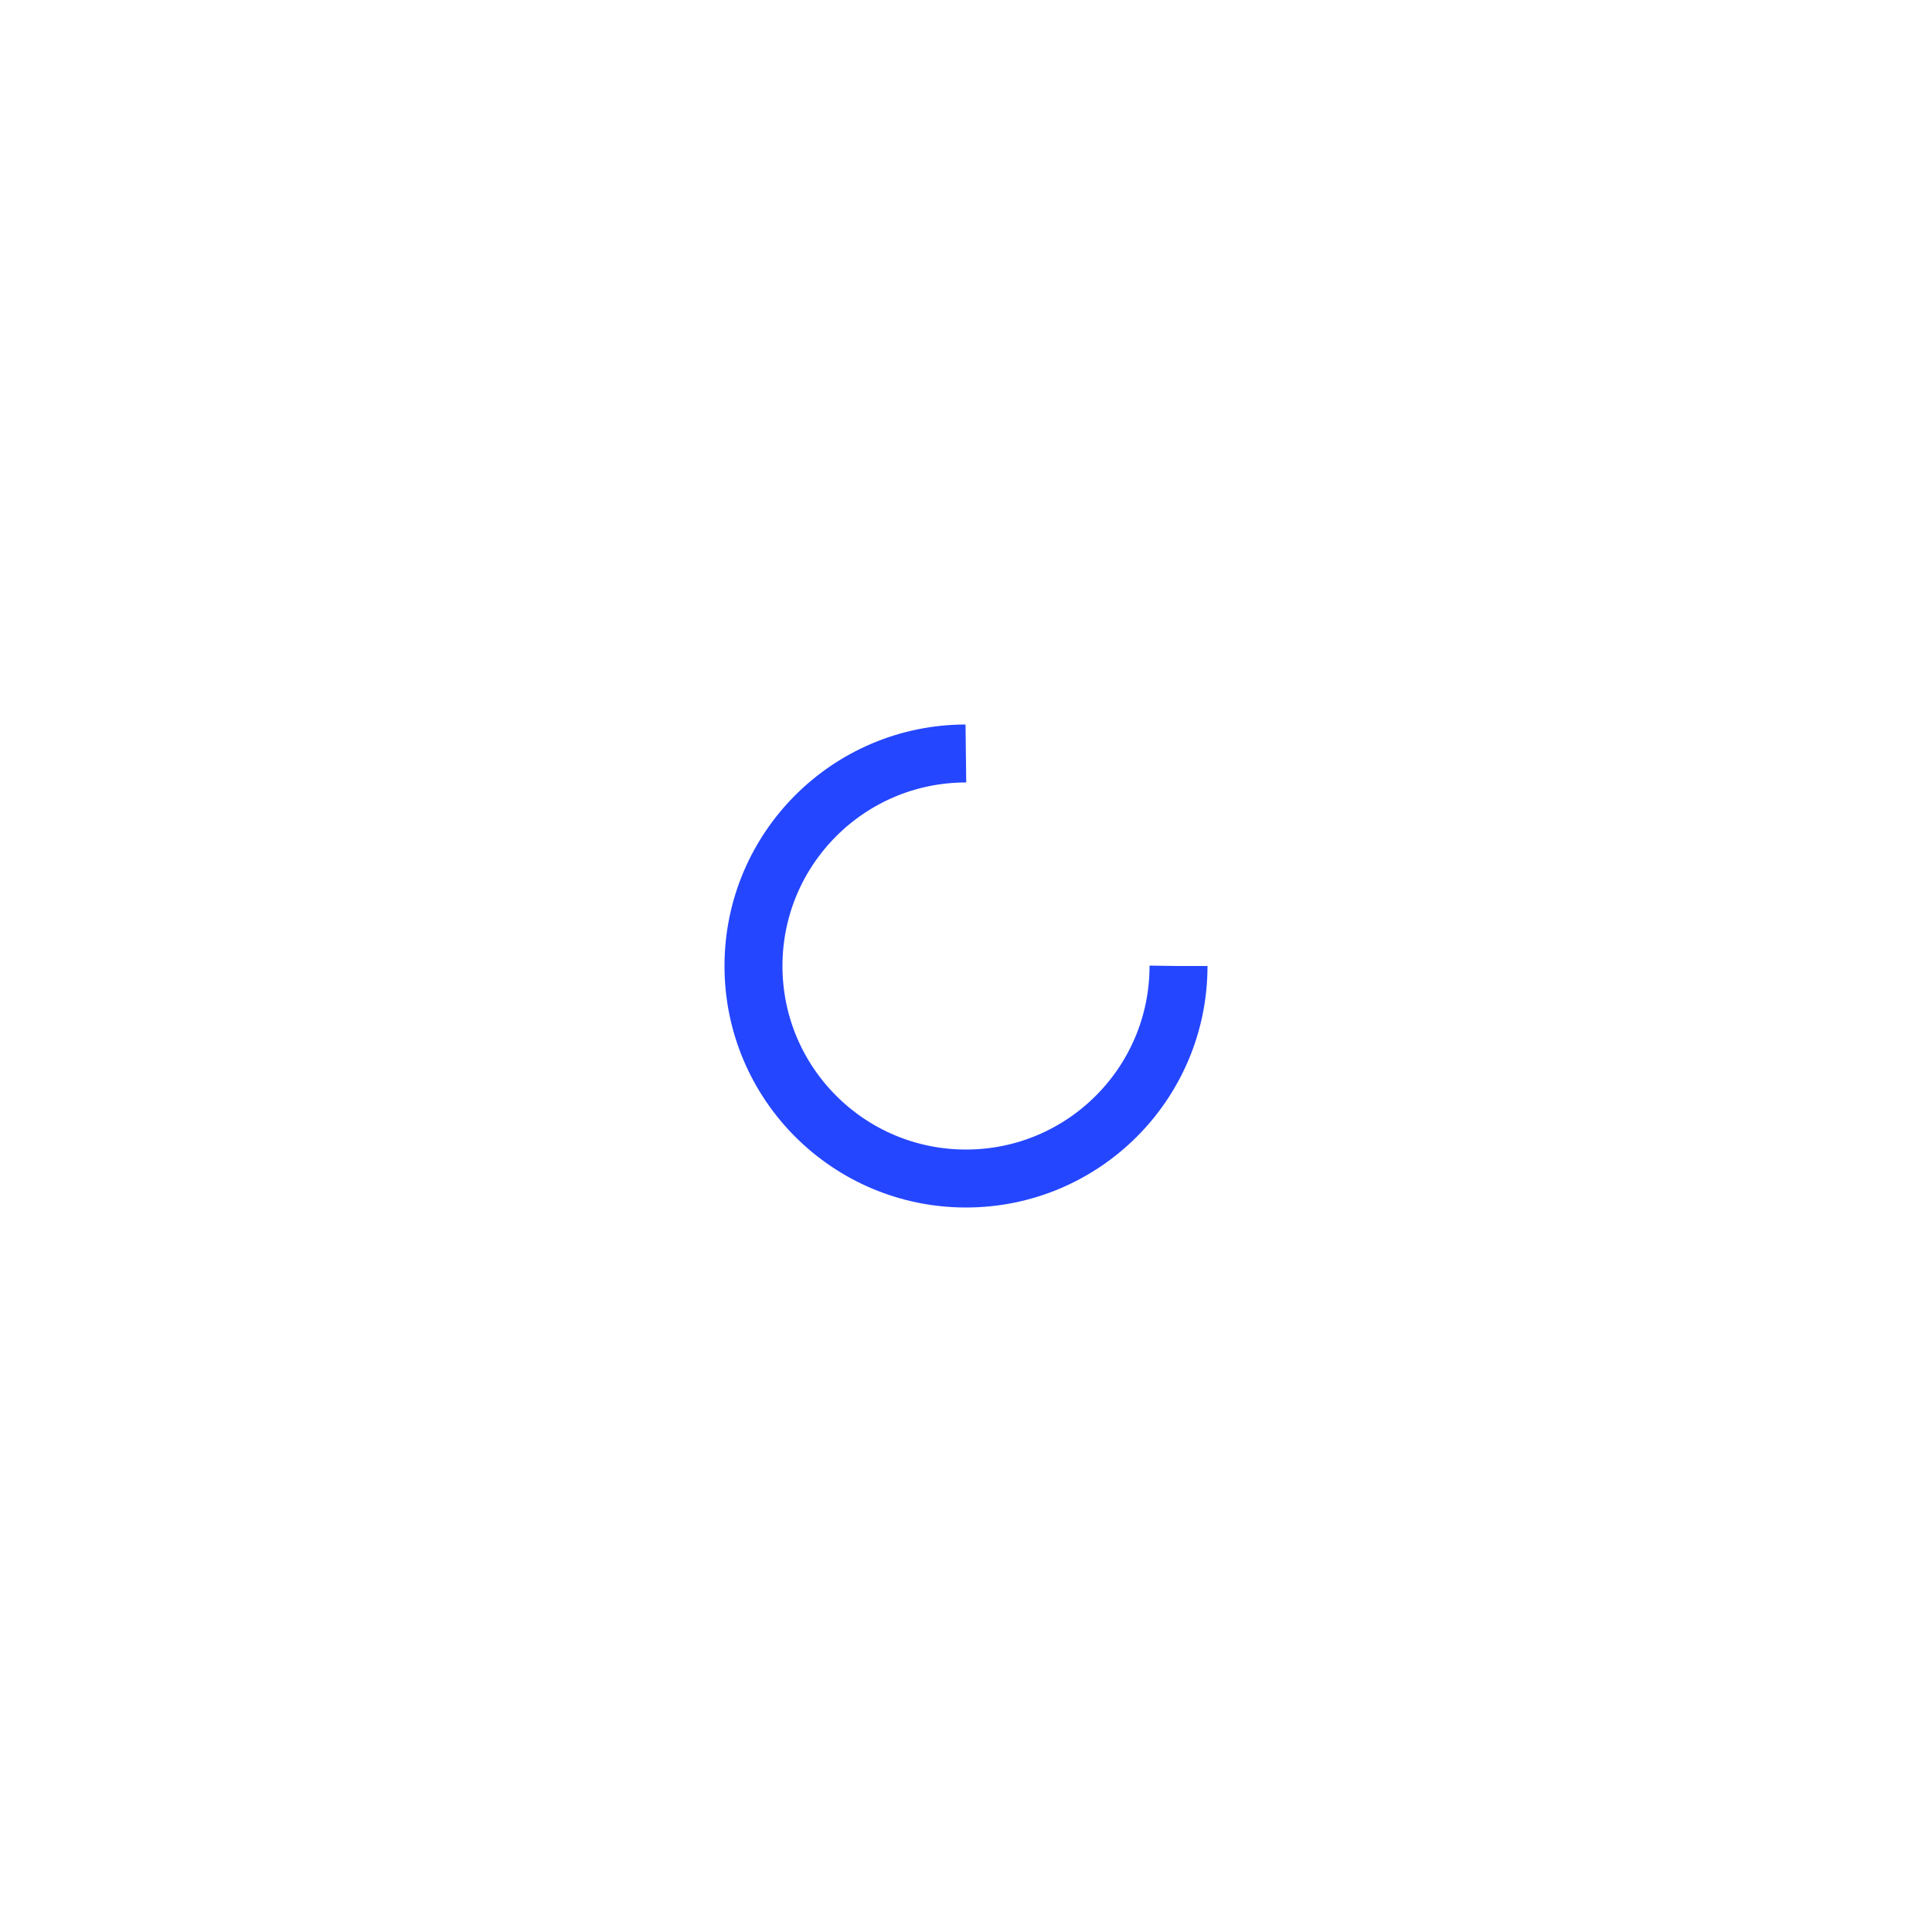
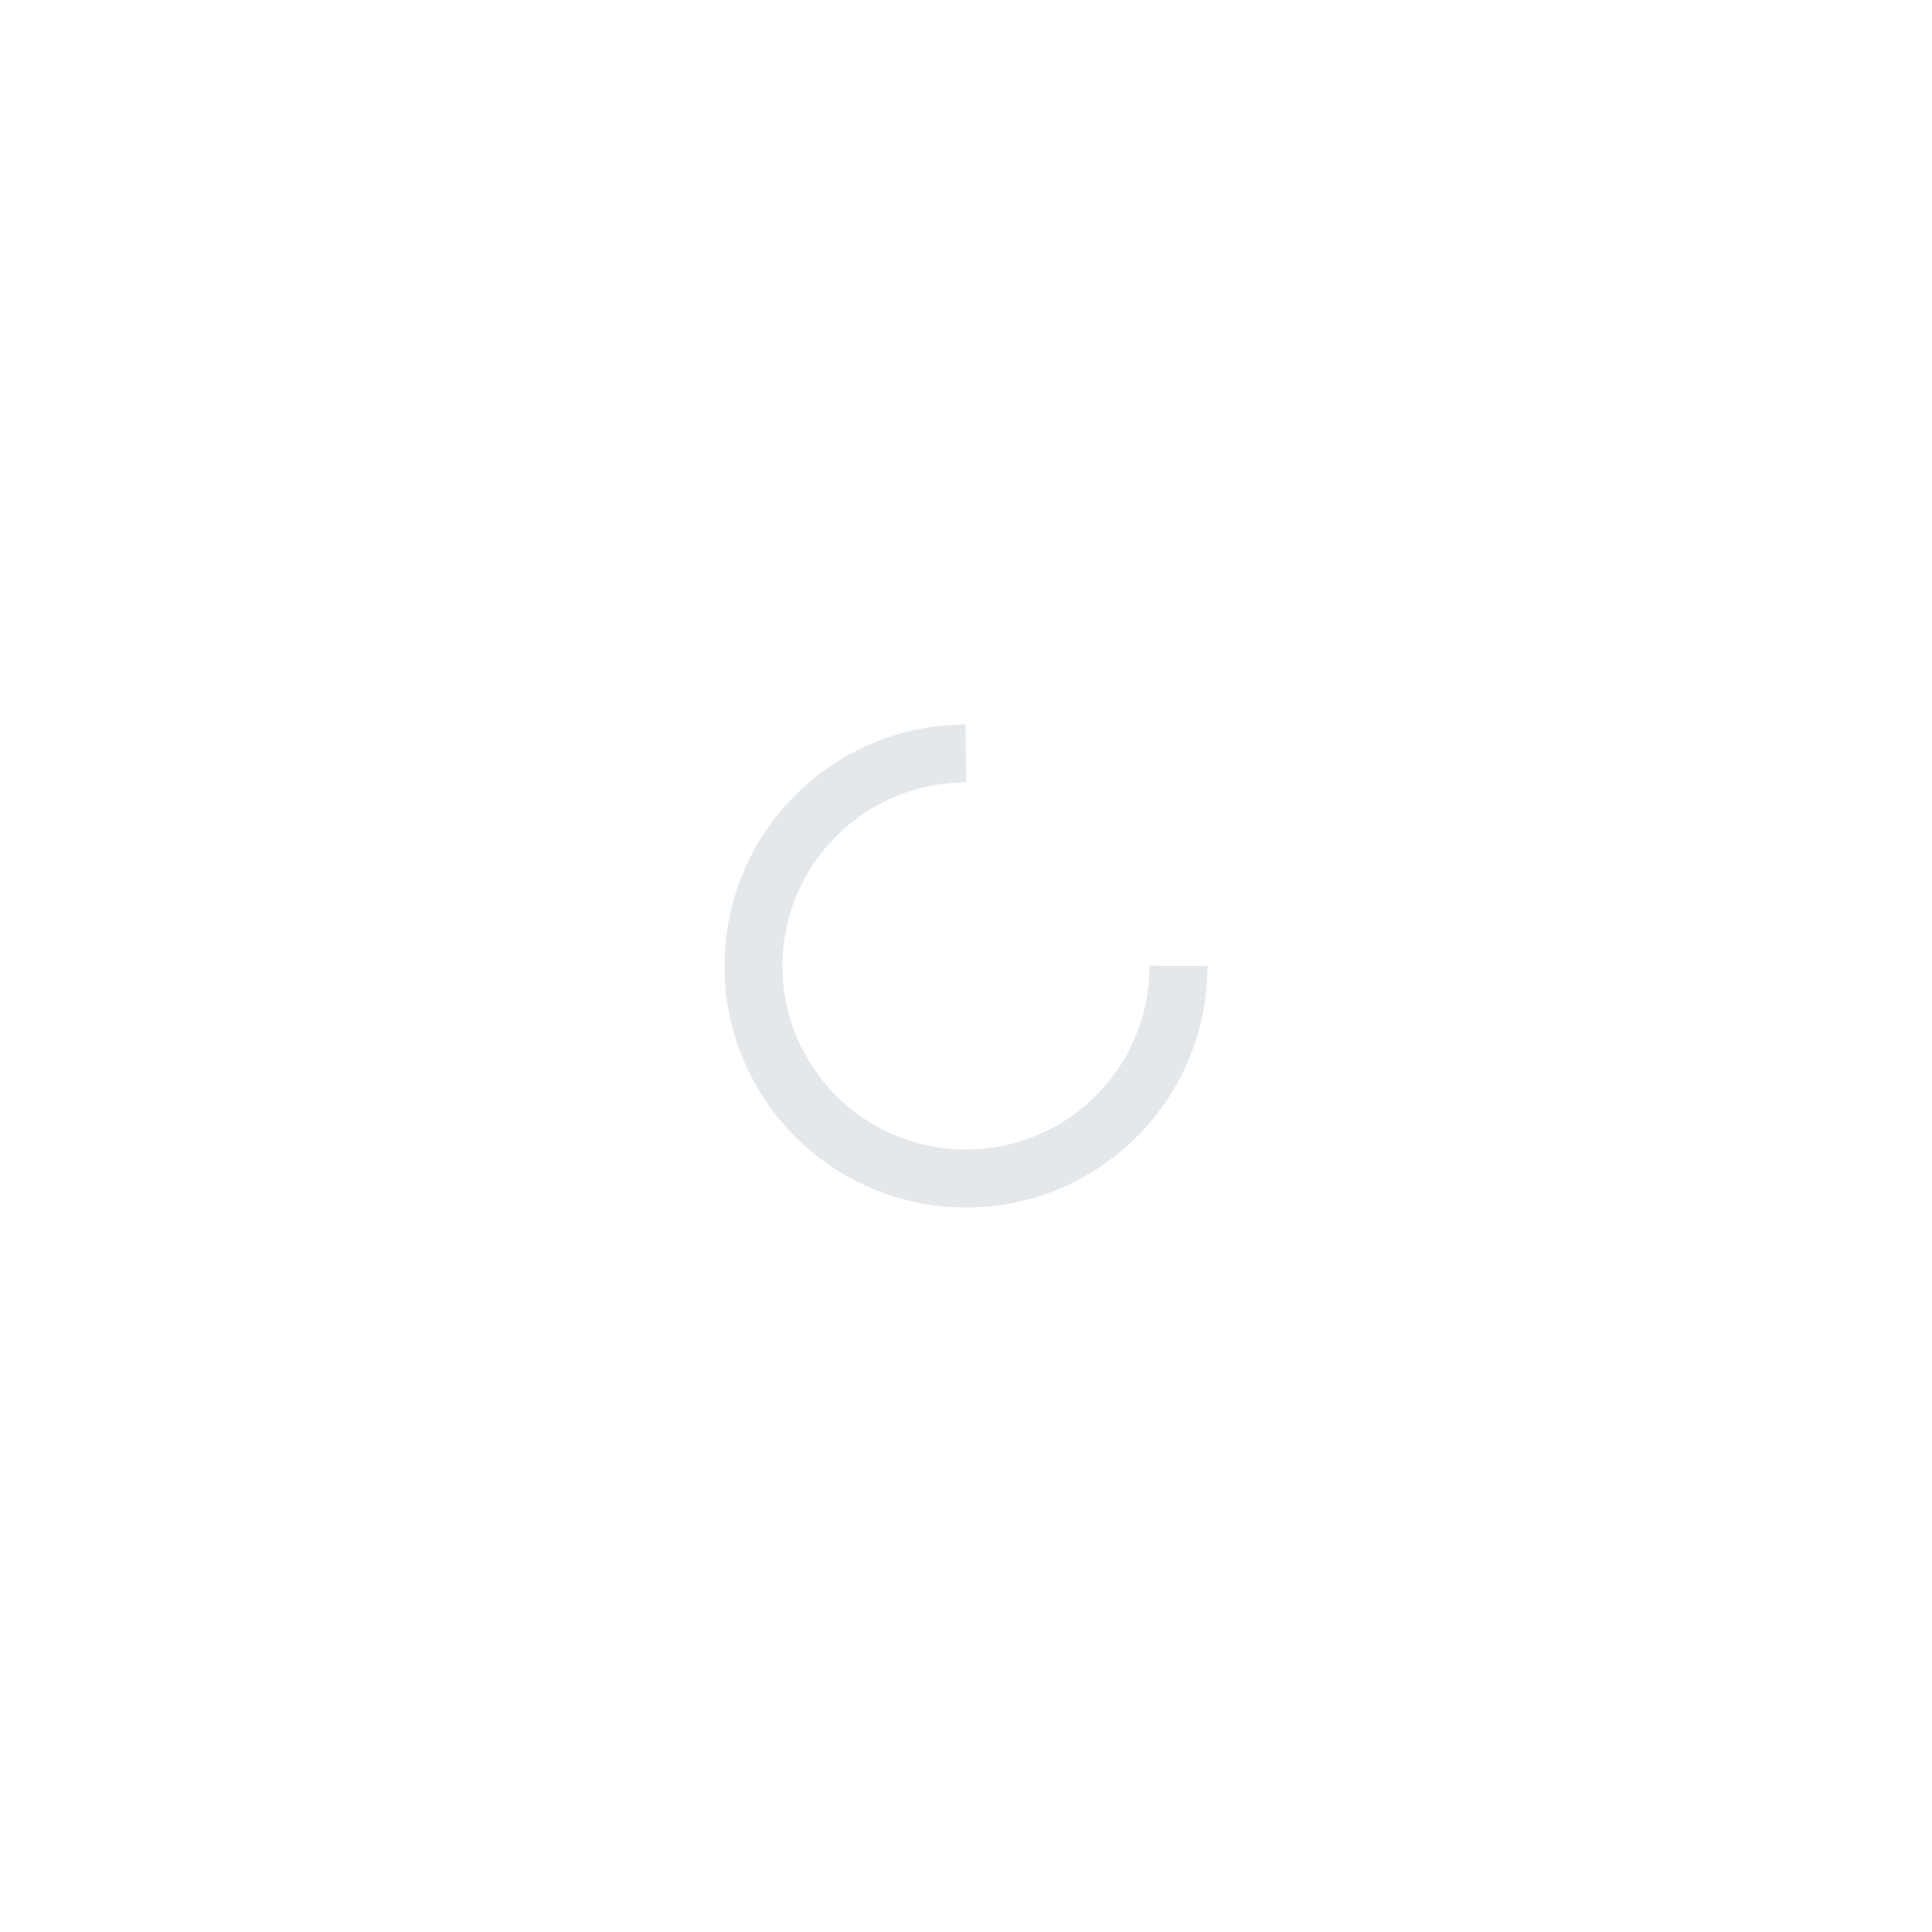
<svg xmlns="http://www.w3.org/2000/svg" style="margin: auto; background: none; display: block; shape-rendering: auto;" width="200px" height="200px" viewBox="0 0 100 100" preserveAspectRatio="xMidYMid">
-   <circle cx="50" cy="50" fill="none" stroke="#2546ff" stroke-width="3" r="11" stroke-dasharray="51.836 19.279">
+   <circle cx="50" cy="50" fill="none" stroke="#e4e8eb" stroke-width="3" r="11" stroke-dasharray="51.836 19.279">
    <animateTransform attributeName="transform" type="rotate" repeatCount="indefinite" dur="1s" values="0 50 50;360 50 50" keyTimes="0;1" />
  </circle>
</svg>
